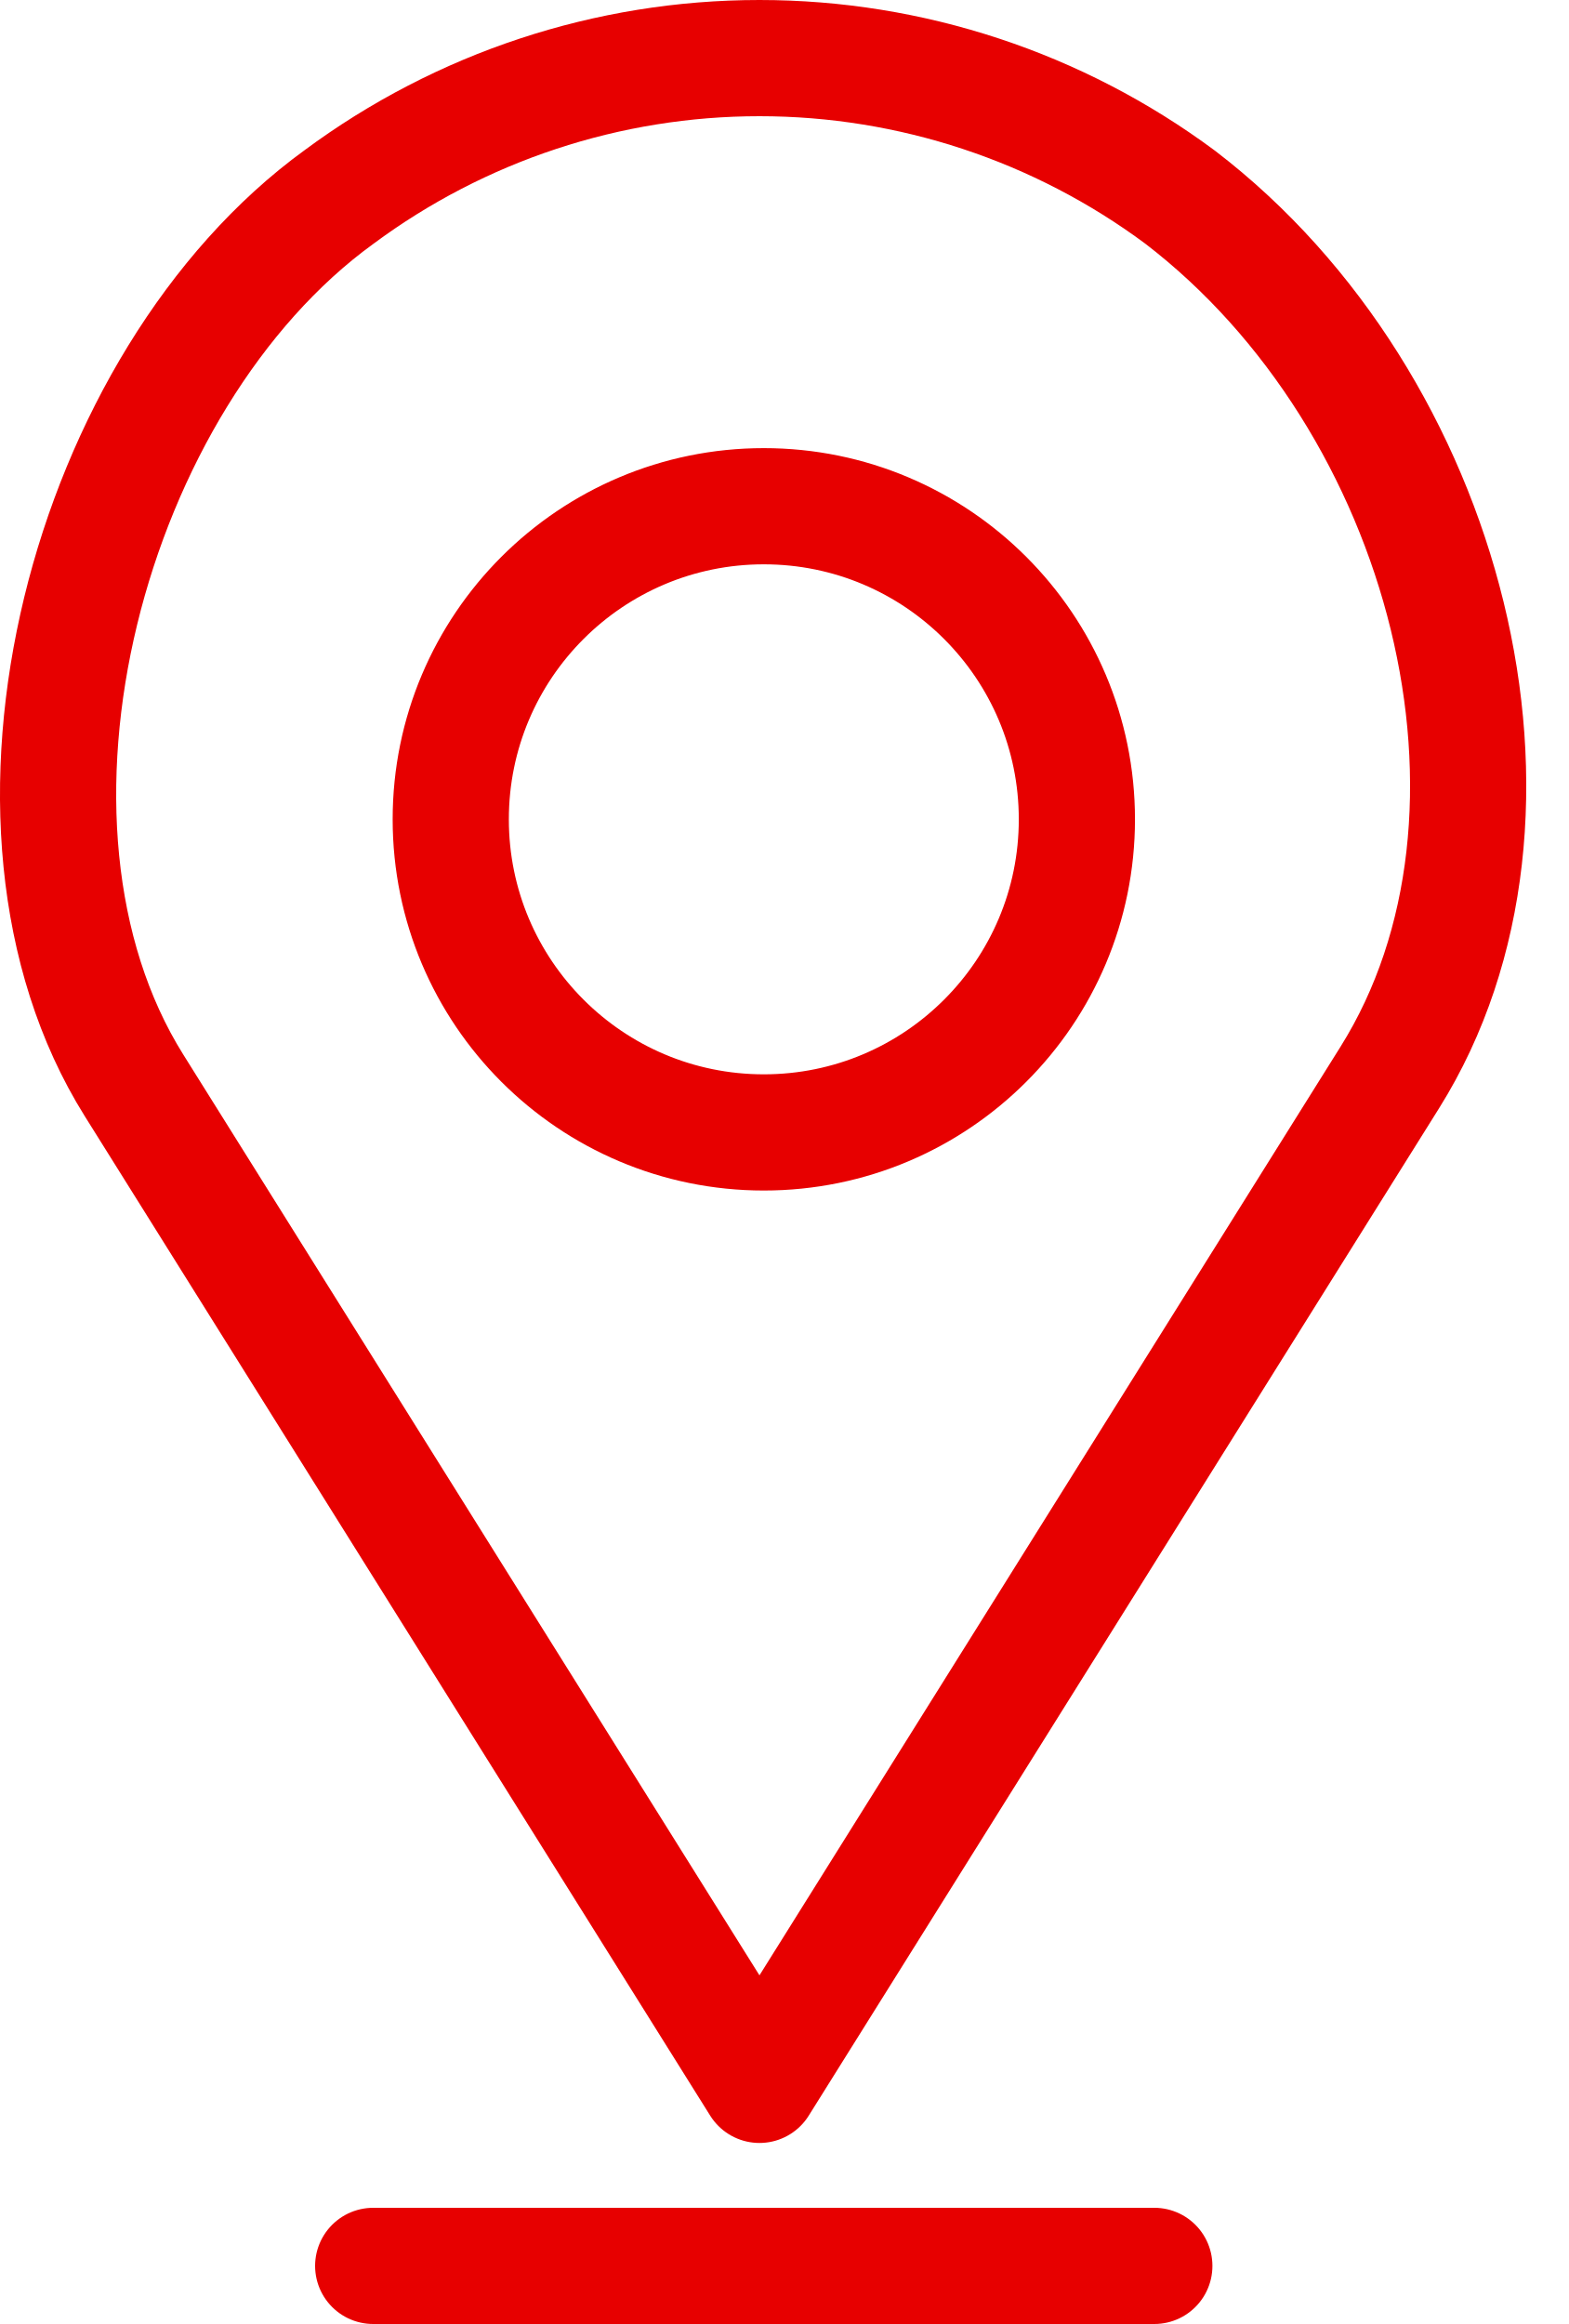
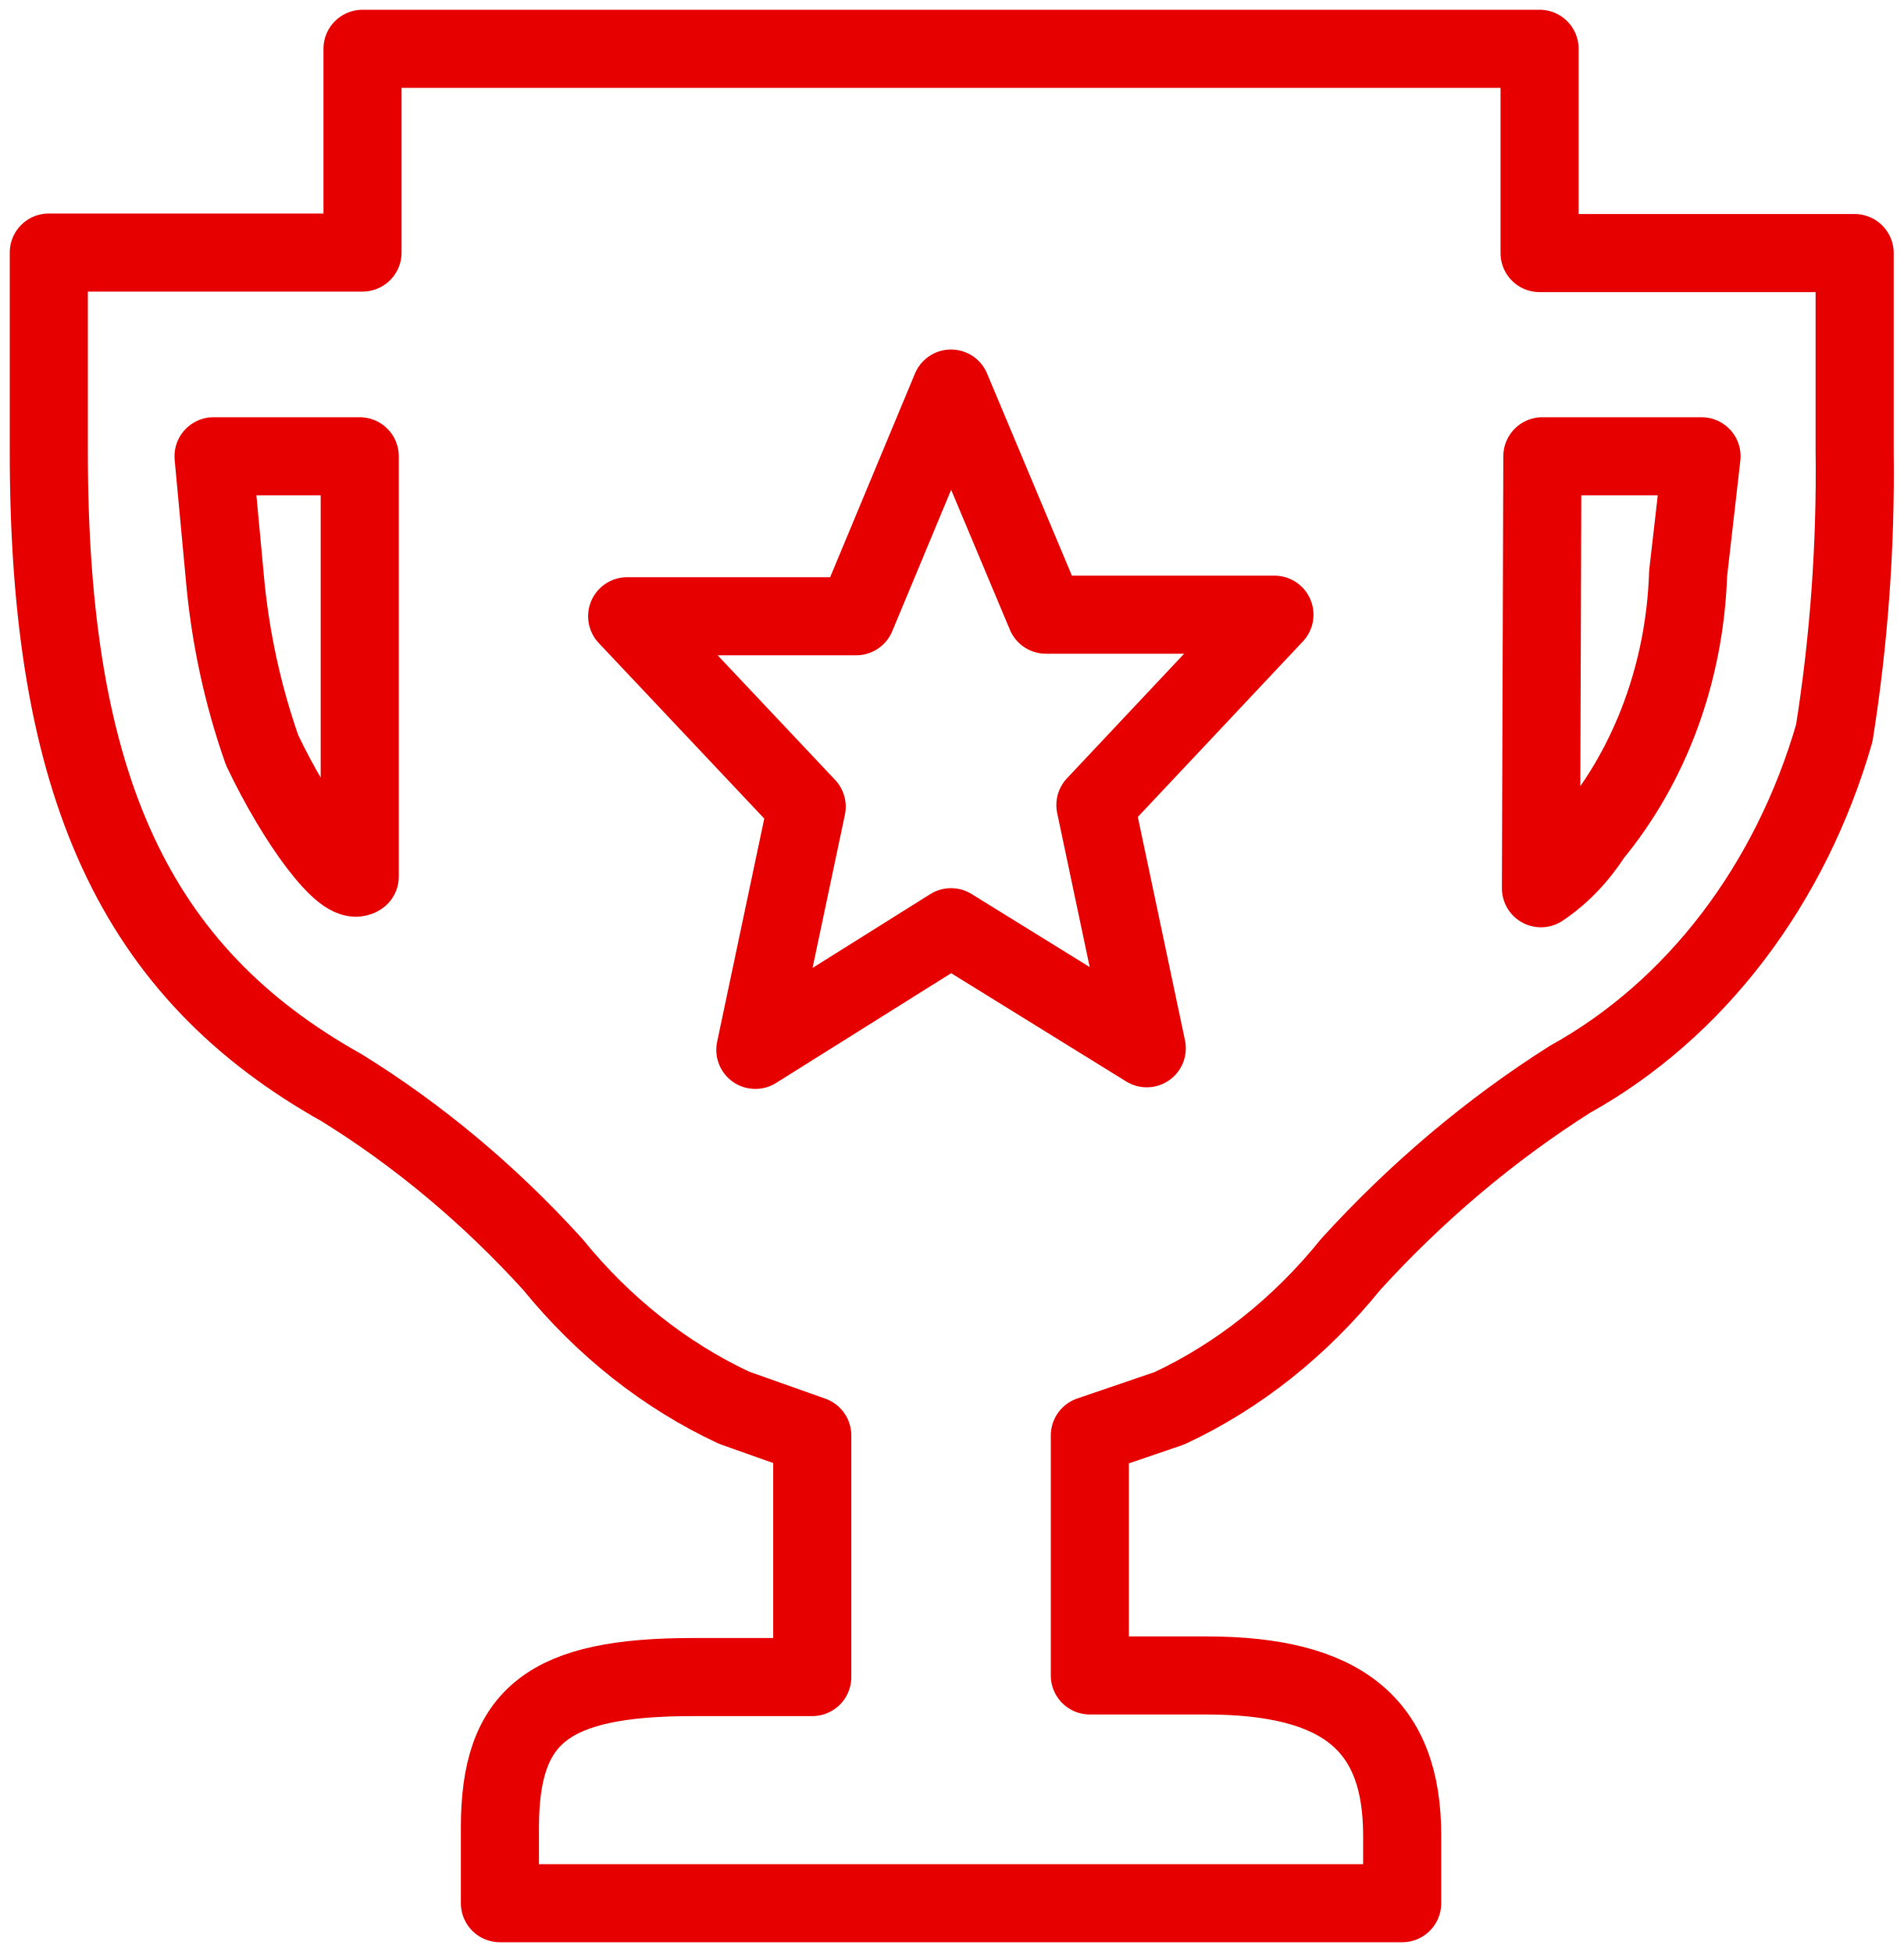
- <svg xmlns="http://www.w3.org/2000/svg" width="27" height="40" viewBox="0 0 27 40" fill="none">
-   <path d="M6.424 39H19.87M2.307 18.681C-0.525 14.157 1.515 6.528 5.832 3.393C7.927 1.839 10.465 1 13.073 1C15.681 1 18.219 1.839 20.313 3.393C24.925 6.922 26.756 14.021 23.924 18.544L13.073 35.884L2.307 18.681ZM18.537 14.102C18.537 17.078 16.124 19.491 13.148 19.491C10.172 19.491 7.759 17.078 7.759 14.102C7.759 11.125 10.172 8.713 13.148 8.713C16.124 8.713 18.537 11.125 18.537 14.102Z" stroke="#E70000" stroke-width="2" stroke-linecap="round" stroke-linejoin="round" />
+ <svg xmlns="http://www.w3.org/2000/svg" width="39" height="40" viewBox="0 0 39 40" fill="none">
+   <path d="M7.427 1V5.175H1V9.262C1 16.104 2.763 19.918 7 22.29C8.576 23.266 10.03 24.483 11.323 25.907C12.362 27.186 13.63 28.189 15.039 28.847L16.641 29.415V34.366H14.195C11.238 34.366 10.242 35.142 10.242 37.448V39H28.727V37.612C28.727 35.35 27.513 34.333 24.707 34.333H22.328V29.415L23.959 28.858C25.369 28.199 26.637 27.192 27.674 25.907C29.024 24.424 30.534 23.15 32.168 22.115C33.436 21.411 34.569 20.421 35.499 19.202C36.428 17.983 37.136 16.562 37.58 15.022C37.882 13.115 38.022 11.179 37.997 9.24V5.186H31.542V1H7.427ZM19.484 7.962L21.428 12.596H26.11L22.442 16.497L23.494 21.481L19.484 19L15.475 21.514L16.527 16.53L12.849 12.628H17.541L19.484 7.962ZM4.375 9.35H7.37V17.962C7.057 18.18 6.081 16.869 5.37 15.372C4.966 14.225 4.708 13.018 4.602 11.787L4.375 9.35ZM31.599 9.35H34.86L34.585 11.754C34.52 13.756 33.822 15.661 32.623 17.109C32.34 17.553 31.982 17.925 31.57 18.202L31.599 9.35Z" stroke="#E70000" stroke-width="1.6" stroke-linecap="round" stroke-linejoin="round" />
</svg>
